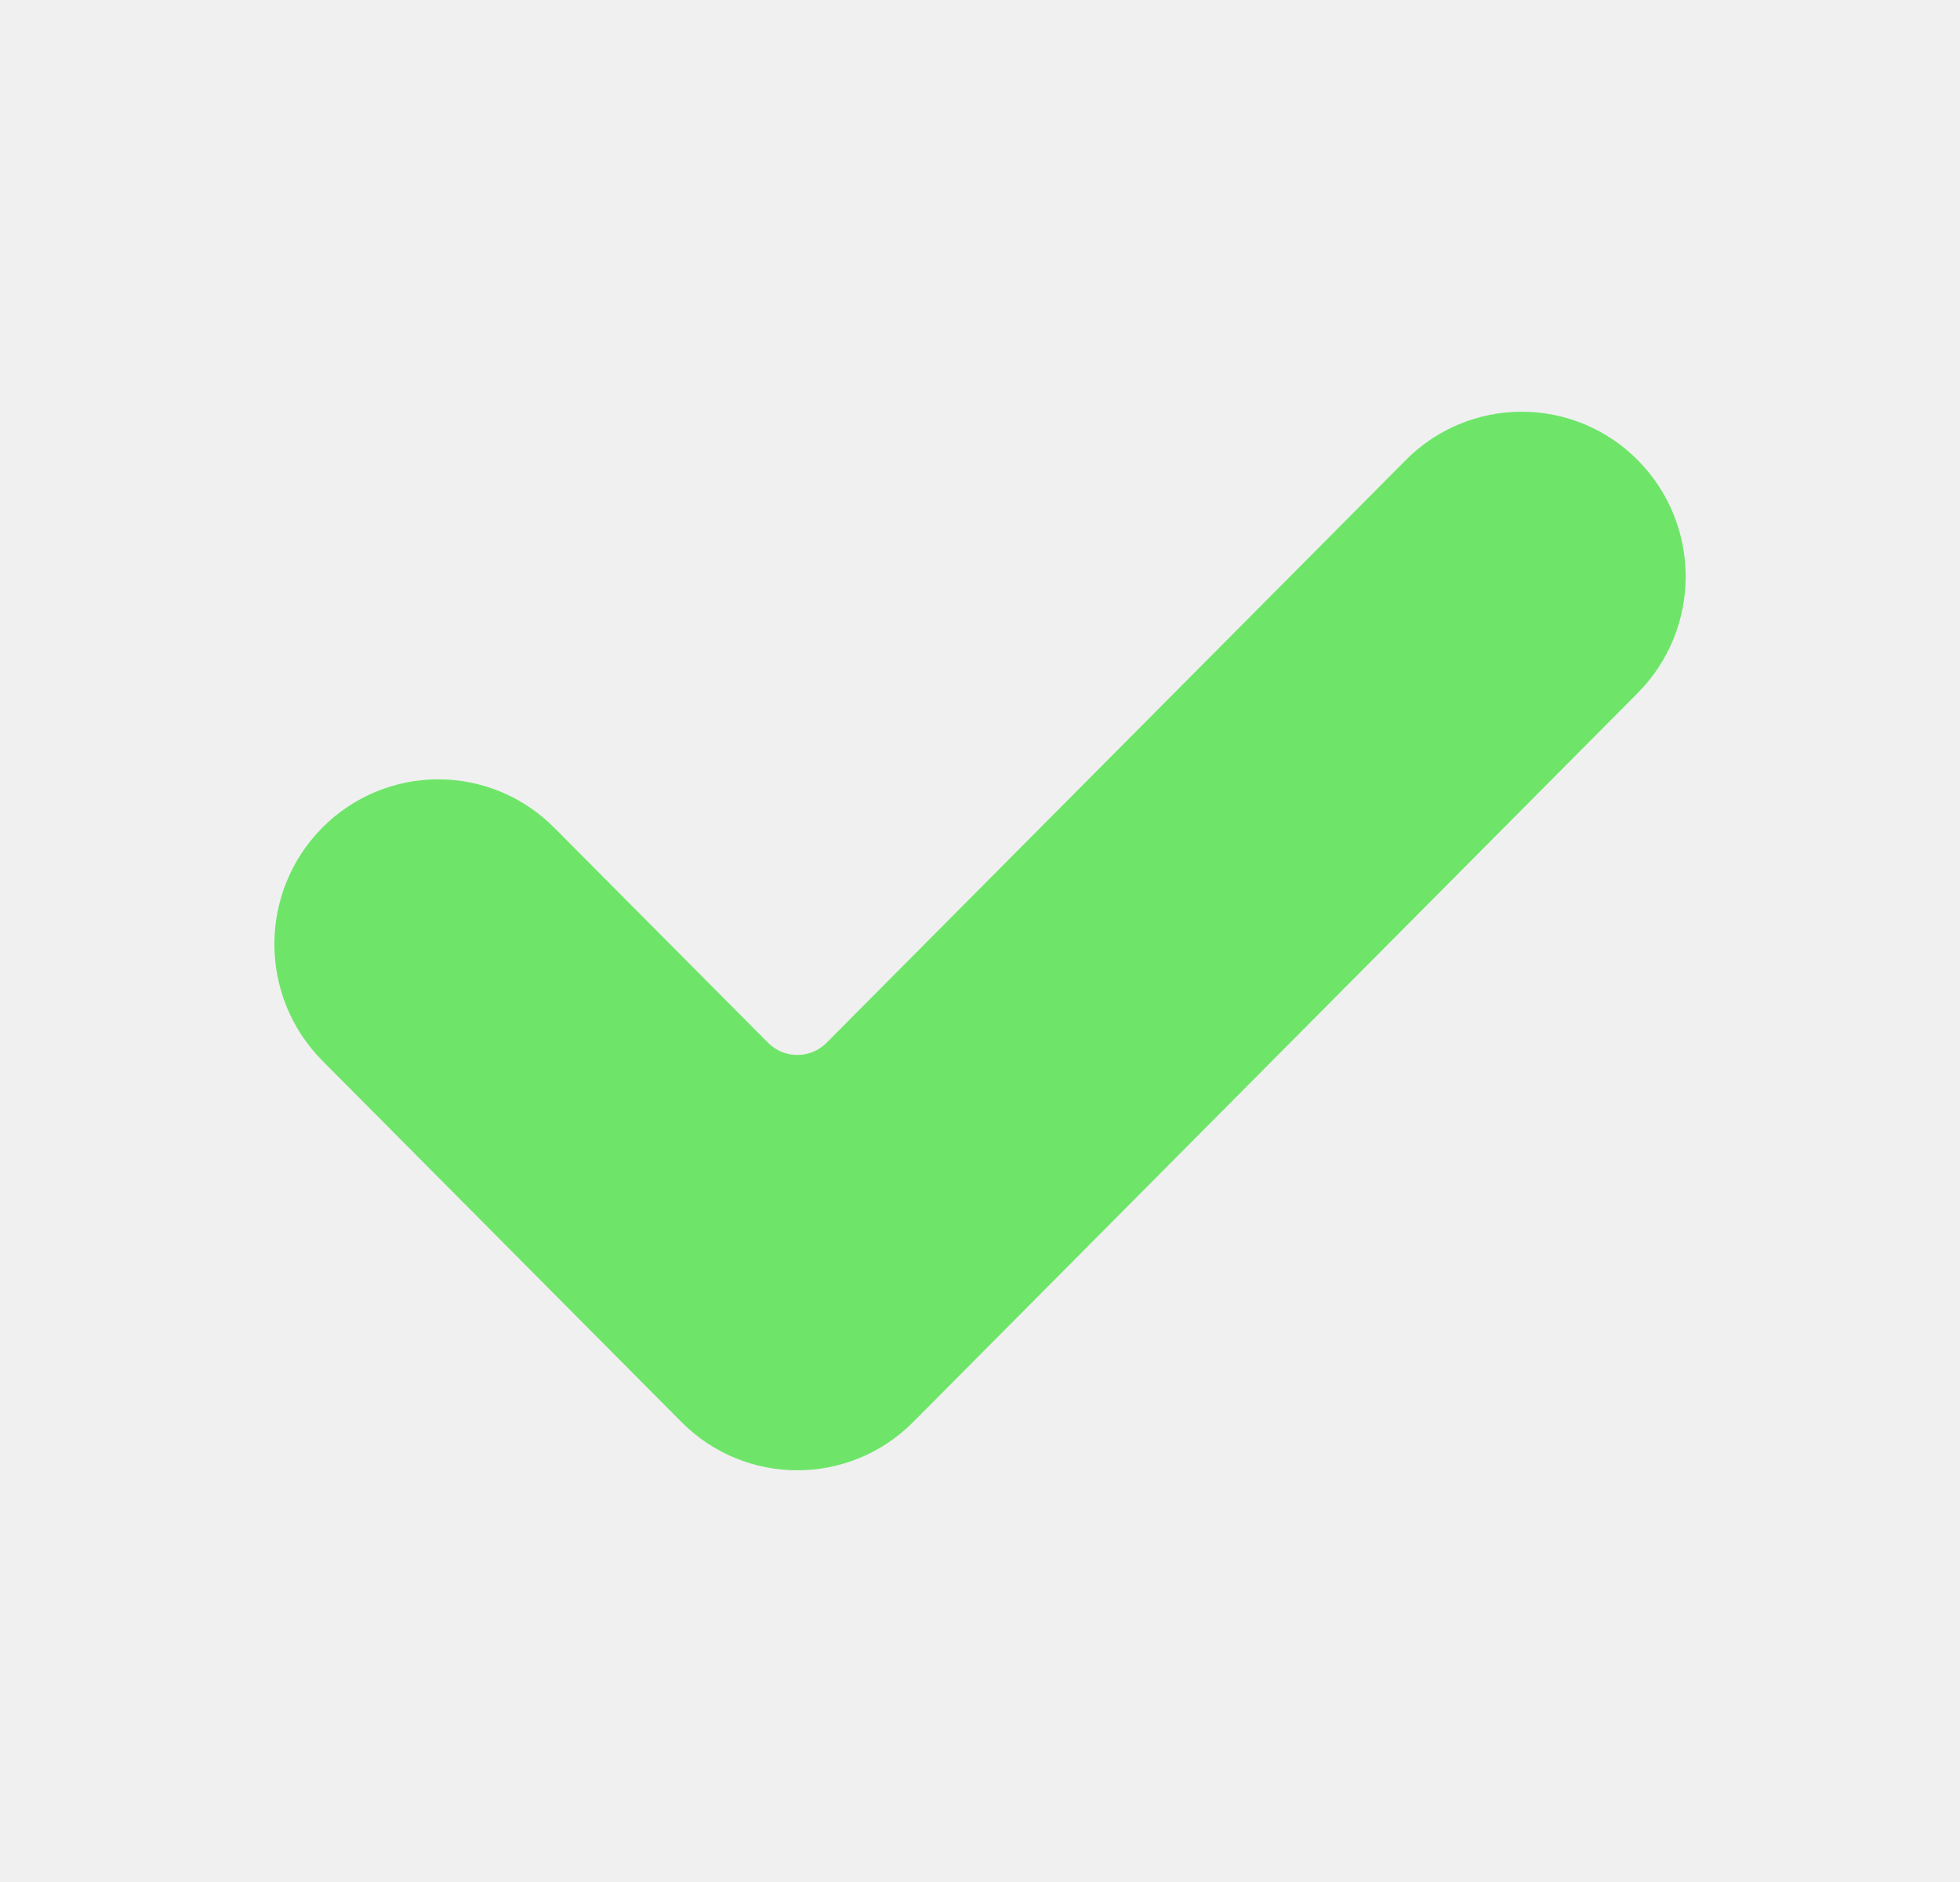
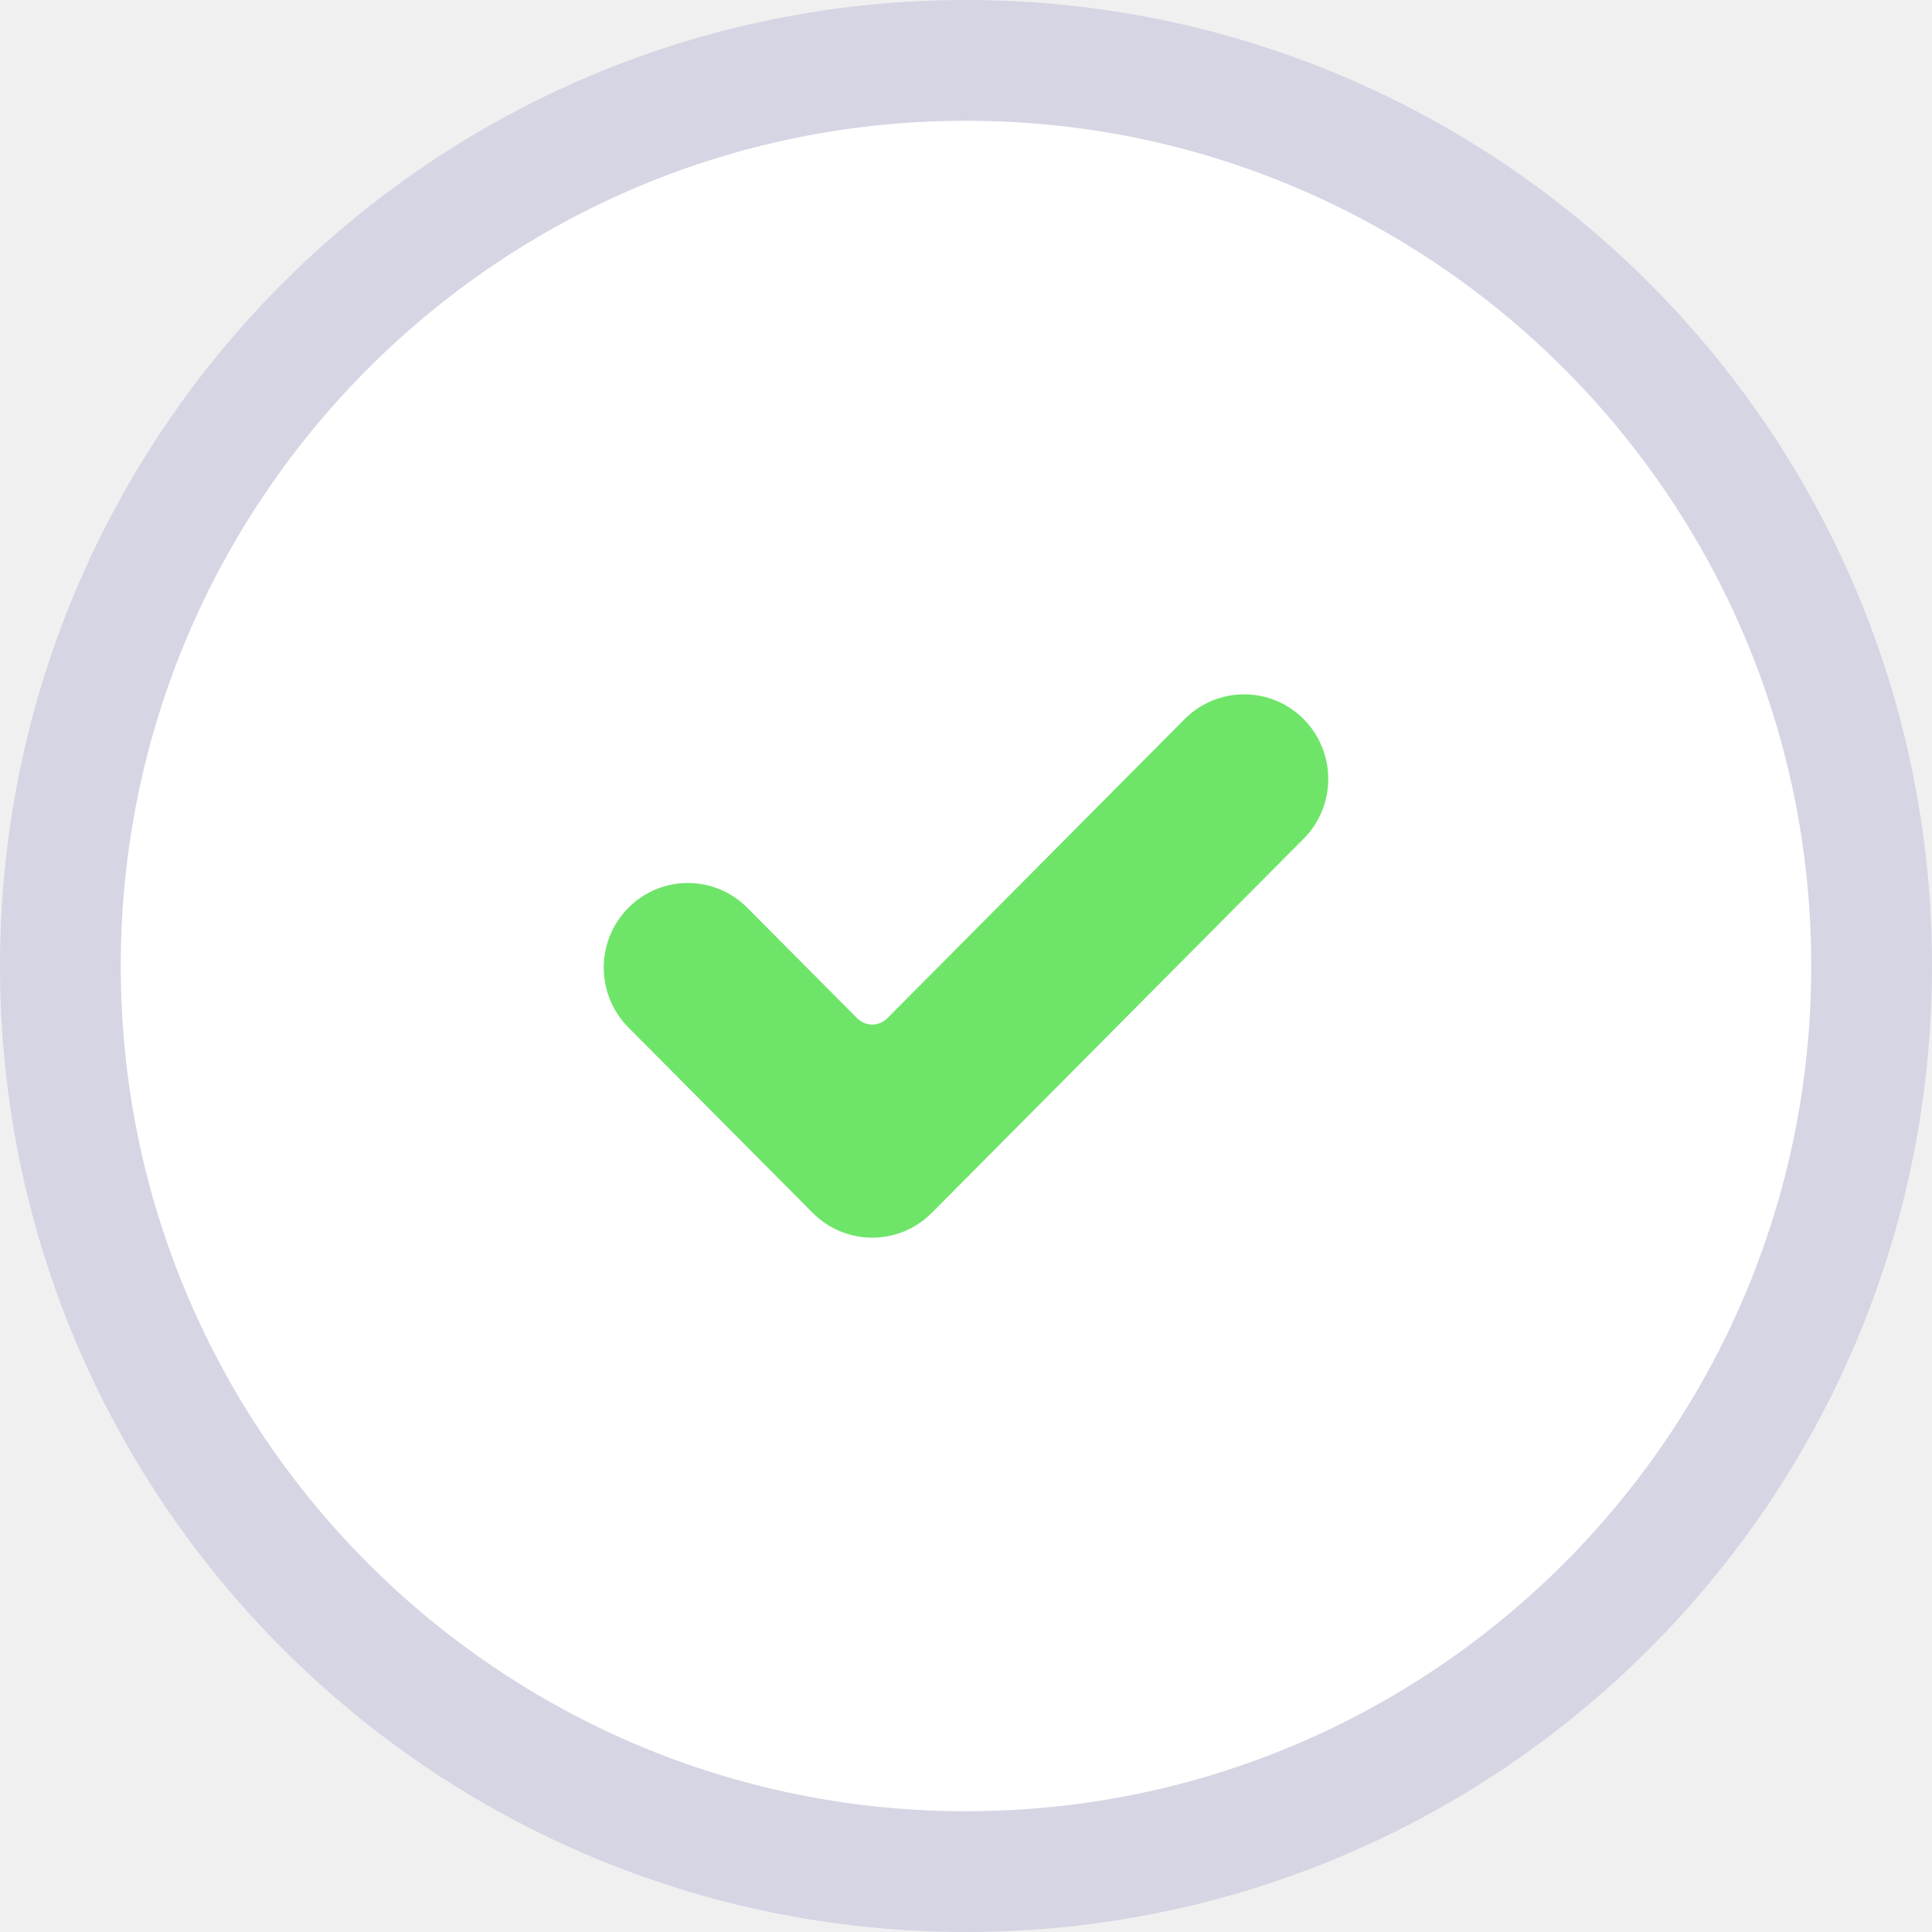
- <svg xmlns="http://www.w3.org/2000/svg" width="25" height="24" viewBox="0 0 25 24" fill="none">
-   <path d="M11.648 18.134c-.816.821-2.14.821-2.956 0l-4.58-4.607a2.111 2.111 0 0 1 0-2.973 2.082 2.082 0 0 1 2.956 0l2.729 2.744c.206.207.54.207.746 0l7.389-7.432a2.082 2.082 0 0 1 2.956 0 2.109 2.109 0 0 1 0 2.973l-9.24 9.295z" fill="#6EE569" />
+ <svg xmlns="http://www.w3.org/2000/svg" width="16" height="16" viewBox="0 0 16 16" fill="none">
+   <circle cx="8" cy="8" r="7.5" fill="white" stroke="#D5D5E4" />
+   <path d="M7.716 10.045C7.444 10.318 7.003 10.318 6.731 10.045L5.204 8.509C4.932 8.235 4.932 7.791 5.204 7.518C5.476 7.244 5.917 7.244 6.189 7.518L7.099 8.433C7.168 8.502 7.279 8.502 7.348 8.433L9.811 5.955C10.083 5.682 10.524 5.682 10.796 5.955C10.927 6.087 11 6.265 11 6.451C11 6.637 10.927 6.815 10.796 6.946L7.716 10.045Z" fill="#6EE569" />
</svg>
